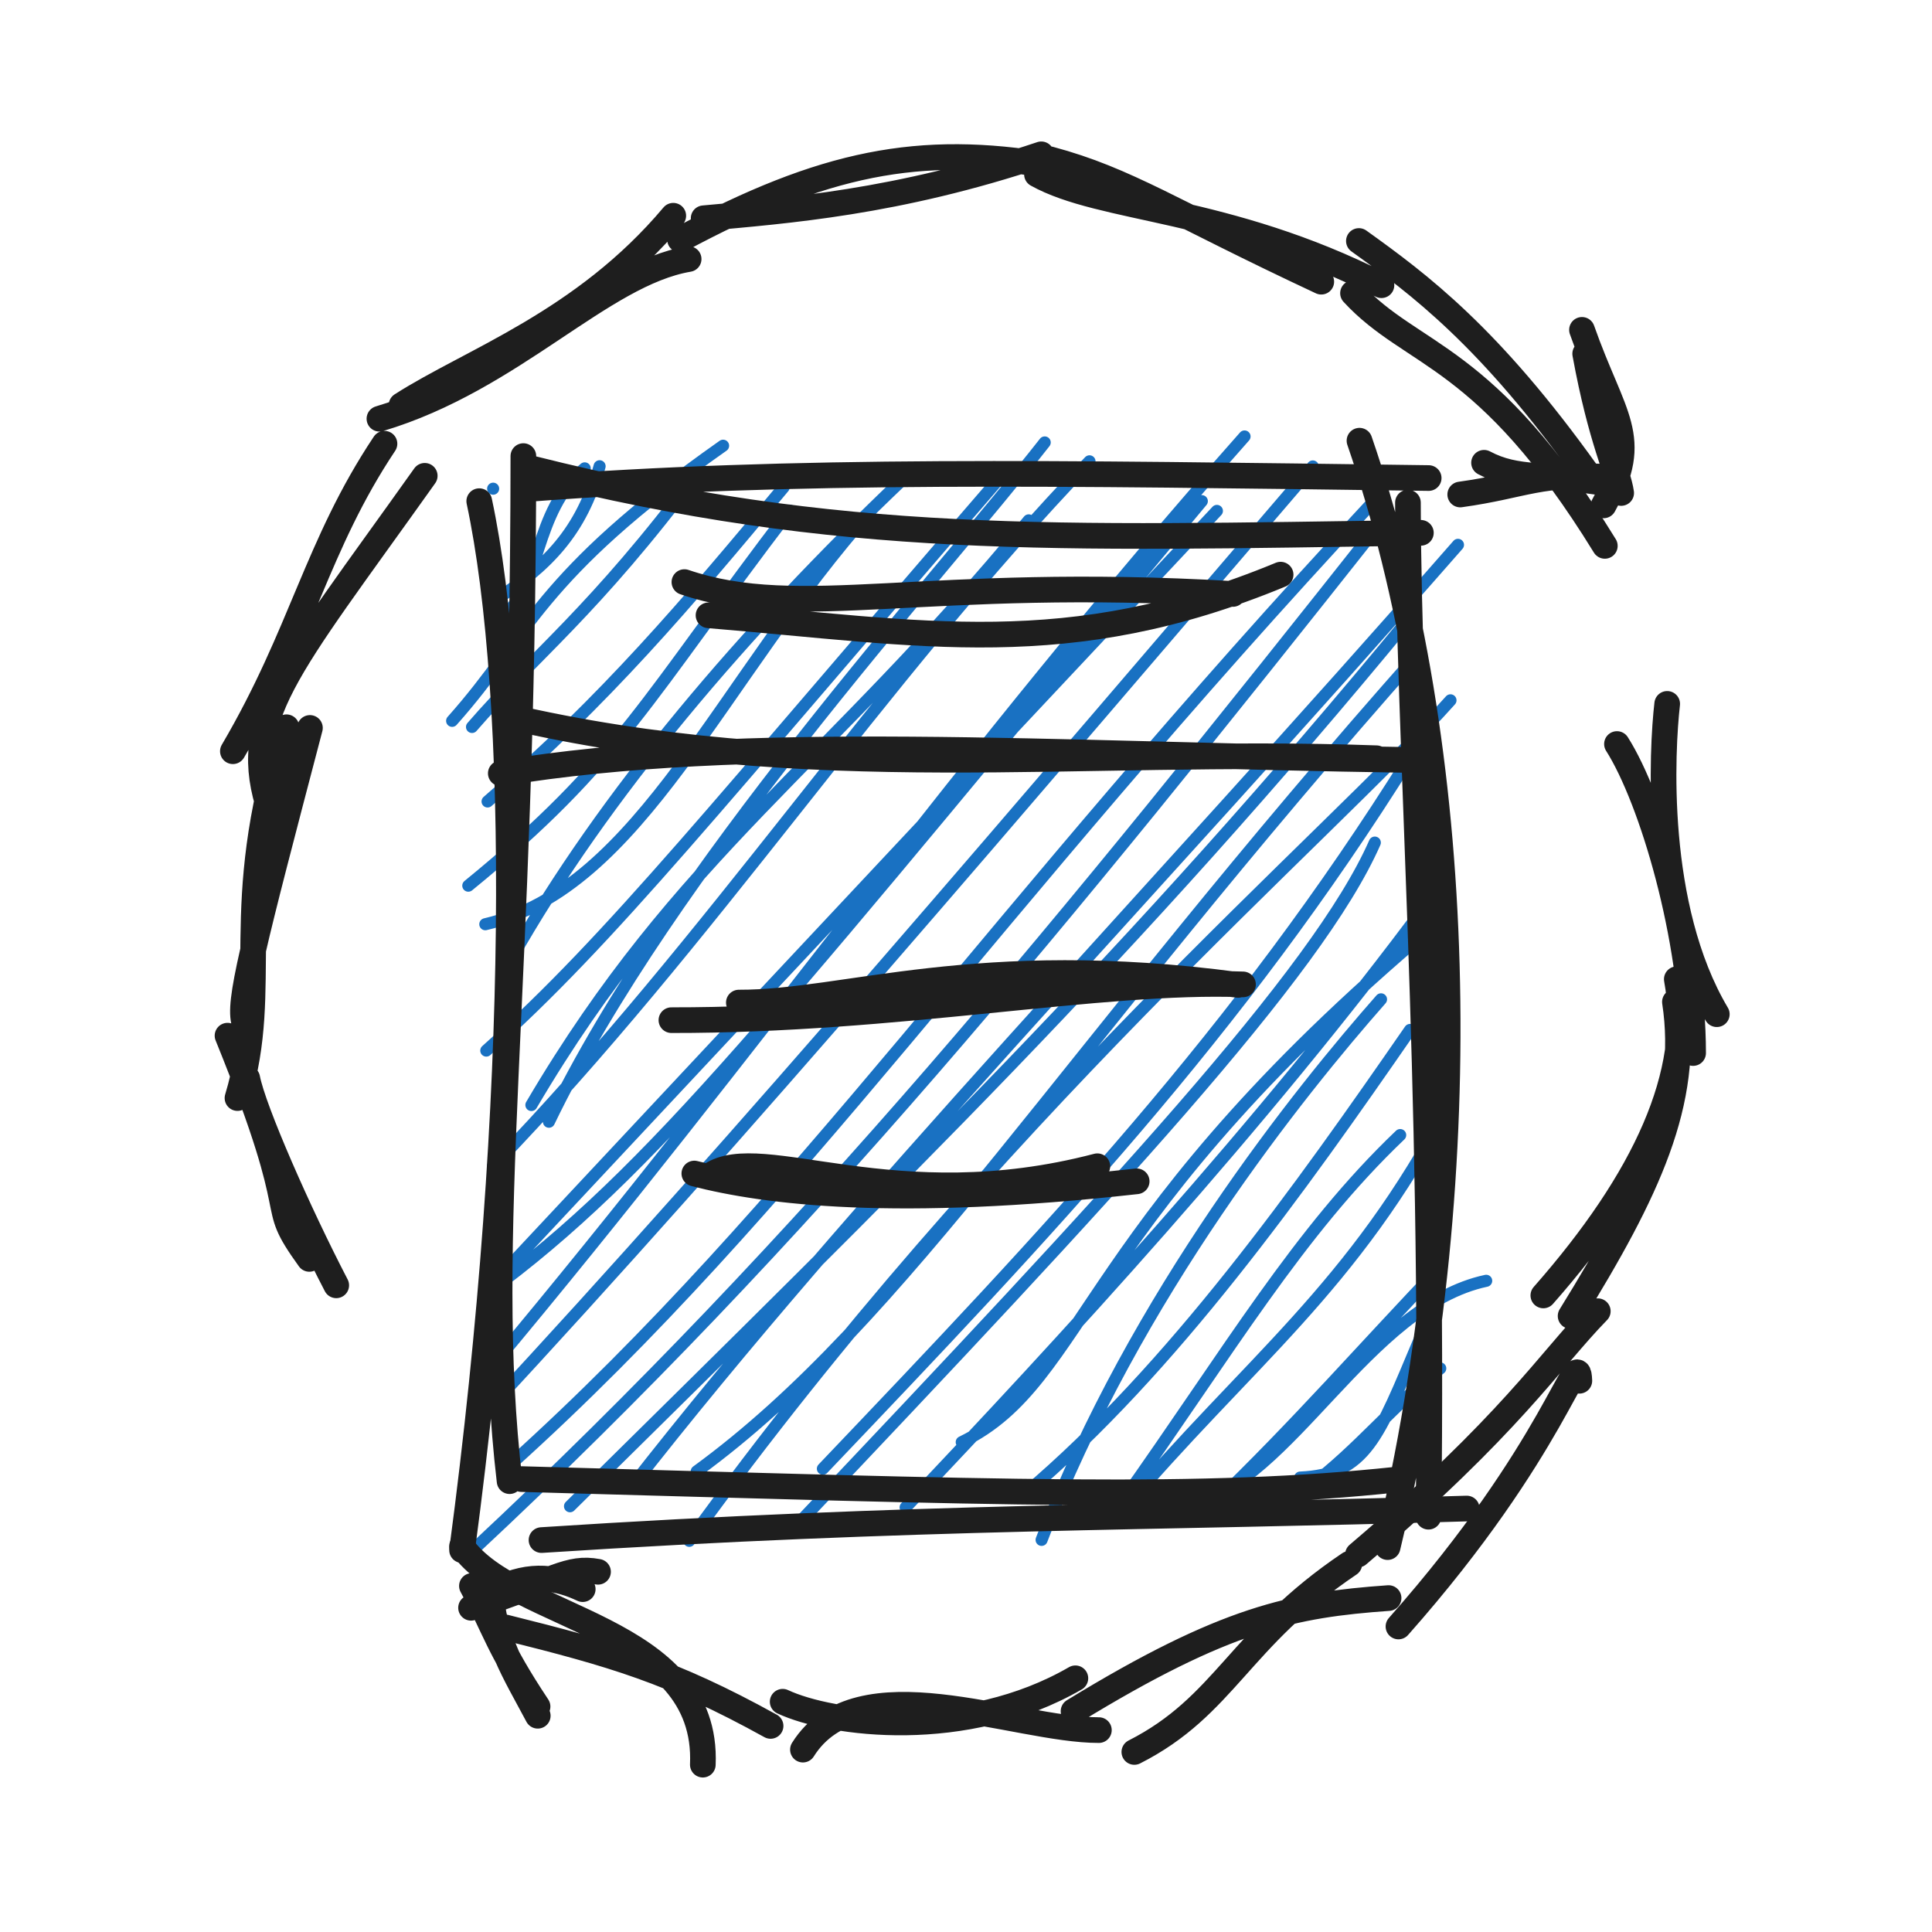
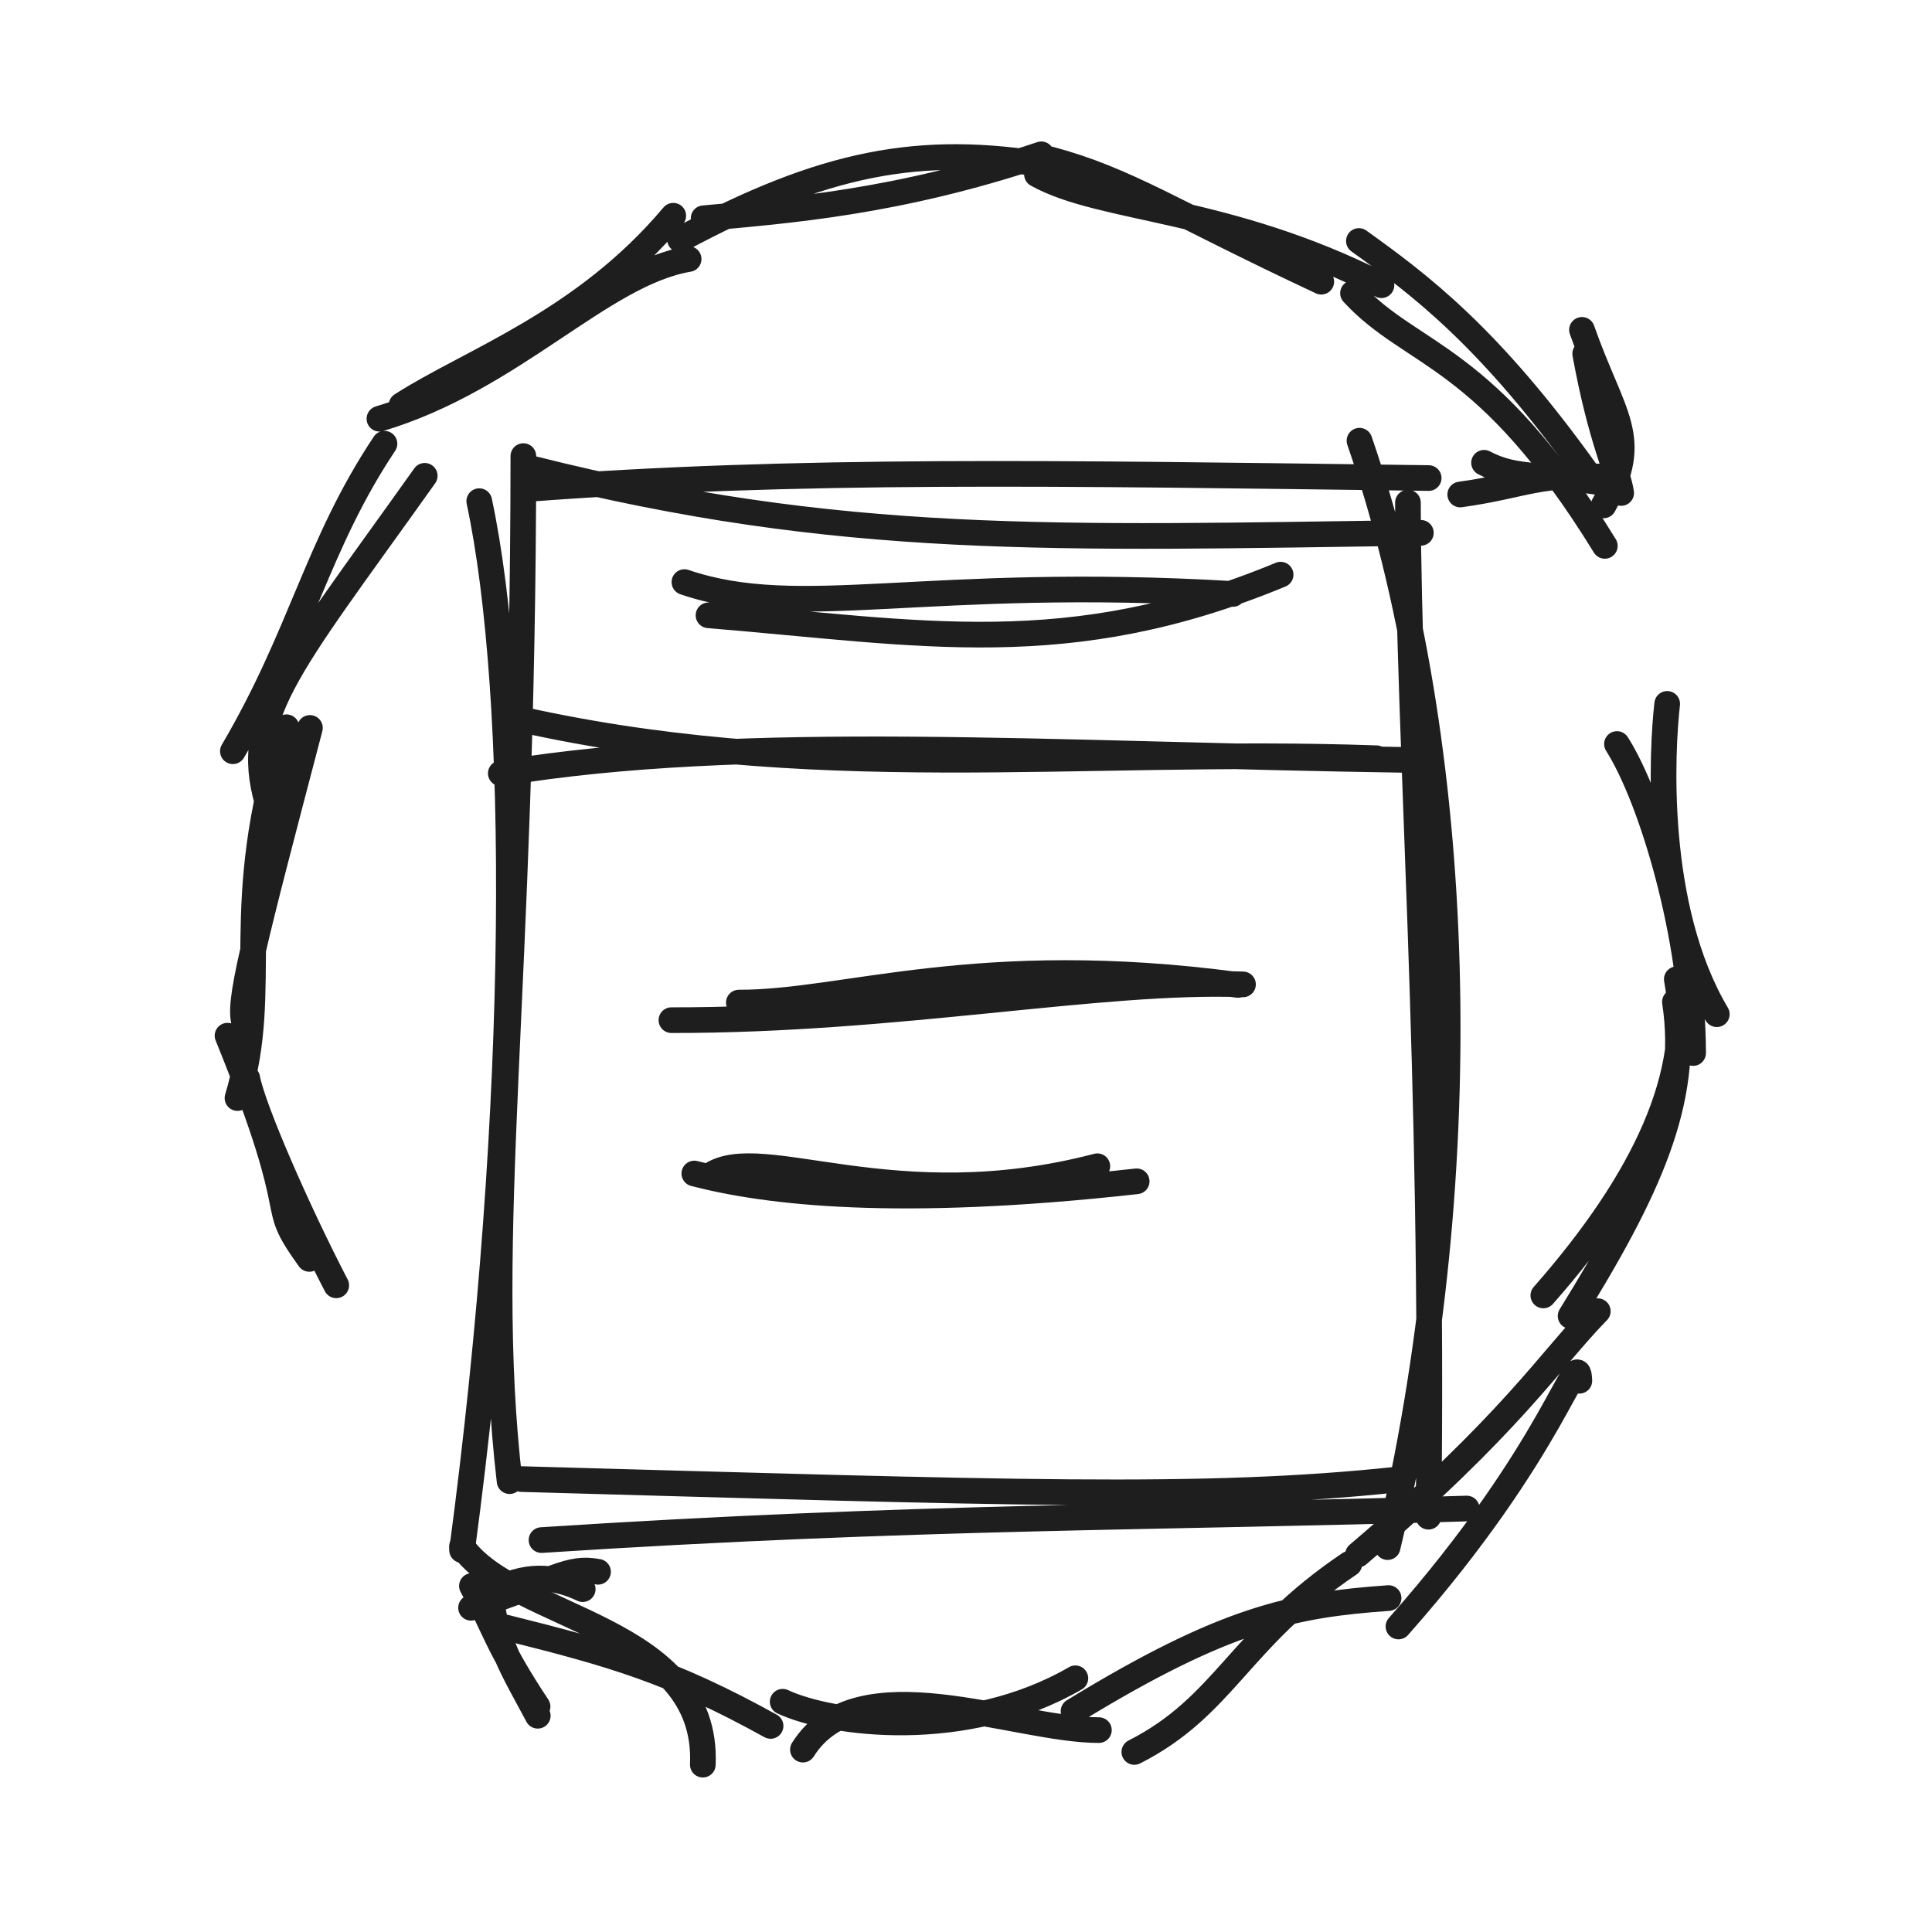
<svg xmlns="http://www.w3.org/2000/svg" width="128" height="128" viewBox="0 0 128 128" role="img">
-   <path d="M32.672 32.377 C32.672 32.377, 32.672 32.377, 32.672 32.377 M32.672 32.377 C32.672 32.377, 32.672 32.377, 32.672 32.377 M33.395 40.701 C35.805 39.037, 35.301 33.874, 38.738 31.03 M32.775 39.779 C36.265 37.496, 38.516 35.249, 39.725 30.89 M29.955 47.758 C35.123 41.966, 35.561 38.218, 47.907 29.53 M31.272 48.163 C35.378 43.42, 39.339 40.541, 46.249 31.289 M31.026 58.678 C41.089 50.473, 42.877 46.194, 52.321 33.827 M32.303 53.099 C40.05 46.43, 45.512 39.989, 51.919 32.284 M32.153 61.233 C42.445 58.846, 47.74 44.983, 57.739 33.775 M33.868 63.525 C39.995 52.688, 49.312 41.745, 59.844 31.729 M35.206 73.21 C45.047 56.486, 54.723 50.782, 68.155 34.475 M32.218 69.604 C40.582 62.123, 47.357 53.512, 66.623 31.223 M36.368 74.317 C44.455 57.545, 61.972 38.555, 69.215 29.313 M32.655 77.275 C47.233 62.164, 58.128 45.225, 72.182 30.564 M32.439 85.285 C41.45 75.647, 54.929 61.226, 80.623 33.849 M33.279 84.916 C44.14 76.685, 52.829 65.343, 79.624 33.202 M32.595 90.508 C50.098 69.607, 63.642 50.15, 82.454 28.917 M32.177 93.546 C49.096 75.349, 67.441 53.663, 86.975 30.903 M31.377 102.654 C53.512 82.01, 70.342 61.323, 91.562 34.507 M33.857 96.997 C52.907 79.81, 65.321 60.787, 91.028 33.193 M37.764 99.793 C59.569 78.257, 75.112 63.171, 93.391 40.945 M41.752 98.612 C56.6 79.567, 75.996 59.621, 96.595 36.097 M45.668 102.084 C65.981 73.981, 88.08 55.379, 96.098 46.398 M46.16 97.483 C59.978 87.411, 70.256 70.032, 94.066 43.214 M52.778 101.059 C73.507 79.172, 87.285 64.467, 91.085 55.824 M54.518 97.306 C69.577 81.501, 81.99 68.438, 93.38 50.222 M63.717 95.547 C72.148 91.452, 71.407 80.745, 96.096 60.372 M60.001 99.868 C70.129 89.2, 83.694 74.513, 94.558 59.844 M69.009 102.02 C75.223 85.796, 86.189 72.229, 91.496 66.208 M67.924 98.947 C77.718 90.648, 86.139 78.758, 93.419 68.236 M74.206 100.254 C82.739 90.165, 89.642 85.393, 96.02 73.165 M74.31 99.544 C81.474 89.445, 86.022 81.635, 92.766 75.201 M78.857 99.671 C85.484 98.145, 90.611 86.525, 98.464 84.856 M80.292 99.785 C85.954 94.337, 90.388 89.217, 95.516 83.861 M86.139 97.893 C90.491 97.698, 91.3 95.293, 94.07 88.708 M86.714 98.522 C90.053 96.005, 92.275 93.099, 95.421 90.66" stroke="#1971c2" stroke-width="0.8" fill="none" stroke-linecap="round" stroke-linejoin="round" />
  <path d="M35.195 31.033 C55.715 36.203, 69.911 35.641, 94.137 35.301 M34.894 32.4 C52.803 31.04, 69.879 31.348, 94.654 31.672 M90.069 29.198 C96.982 49.235, 97.96 77.375, 91.934 102.5 M93.28 33.299 C93.306 49.089, 95.027 70.949, 94.64 100.486 M97.176 99.944 C76.678 100.574, 60.755 100.419, 35.876 102.034 M92.554 98.025 C79.685 99.395, 66.799 98.891, 34.549 97.993 M30.613 102.7 C34.594 72.815, 34.489 46.021, 31.751 33.203 M33.761 98.13 C31.859 81.868, 34.664 65.699, 34.674 30.217" stroke="#1e1e1e" stroke-width="1.7" fill="none" stroke-linecap="round" stroke-linejoin="round" />
  <path d="M33.454 47.419 C53.622 52.138, 71.423 49.531, 91.191 50.235 M33.179 51.236 C49.389 48.561, 69.454 49.995, 93.273 50.347" stroke="#1e1e1e" stroke-width="1.7" fill="none" stroke-linecap="round" stroke-linejoin="round" />
  <path d="M46.941 40.766 C61.111 41.928, 70.78 43.898, 84.844 38.072 M45.344 38.565 C53.043 41.19, 61.239 38.146, 81.682 39.351" stroke="#1e1e1e" stroke-width="1.7" fill="none" stroke-linecap="round" stroke-linejoin="round" />
  <path d="M48.951 66.423 C55.963 66.446, 64.717 62.944, 82.021 65.254 M44.483 67.588 C59.449 67.612, 72.952 64.86, 82.352 65.219" stroke="#1e1e1e" stroke-width="1.7" fill="none" stroke-linecap="round" stroke-linejoin="round" />
  <path d="M47.098 77.848 C50.489 75.602, 59.237 80.793, 72.702 77.266 M46.001 77.749 C50.799 78.993, 59.354 80.041, 75.308 78.265" stroke="#1e1e1e" stroke-width="1.7" fill="none" stroke-linecap="round" stroke-linejoin="round" />
  <path d="M20.495 83.406 C17.491 79.238, 20.42 81.774, 15.074 68.616 M22.277 85.156 C19.782 80.355, 16.784 73.548, 16.381 71.44 M16.189 67.772 C15.77 66.41, 16.673 62.94, 20.534 48.227 M15.734 72.75 C18.001 65.215, 15.173 60.228, 18.98 48.182 M17.908 53.763 C15.856 47.605, 18.786 44.681, 28.14 31.524 M15.429 49.771 C20.014 41.97, 20.977 36.144, 25.473 29.398 M26.602 26.844 C31.217 23.883, 38.654 21.375, 44.606 14.293 M25.138 27.742 C33.981 25.111, 39.838 18.143, 45.624 17.162 M45.053 15.872 C54.569 10.765, 60.931 9.501, 69.619 10.985 M46.618 14.46 C52.099 13.956, 59.416 13.436, 68.987 10.224 M68.701 11.551 C73.043 13.968, 81.225 13.677, 91.525 18.896 M69.548 10.55 C74.7 11.932, 77.601 14.015, 87.538 18.663 M89.64 19.425 C93.601 23.722, 98.419 23.312, 106.324 36.166 M90.03 15.966 C94.04 18.842, 98.683 22.295, 105.176 31.385" stroke="#1e1e1e" stroke-width="1.7" fill="none" stroke-linecap="round" stroke-linejoin="round" />
  <path d="M96.744 32.762 C101.037 32.168, 102.095 31.229, 106.753 31.634 M98.322 30.66 C100.556 31.843, 102.255 31.313, 106.905 32.095 M106.242 33.484 C108.748 28.938, 106.878 27.725, 104.81 21.854 M107.407 32.662 C107.207 31.237, 106.085 29.239, 105.023 23.437" stroke="#1e1e1e" stroke-width="1.7" fill="none" stroke-linecap="round" stroke-linejoin="round" />
  <path d="M110.456 46.634 C110.113 49.626, 109.516 60.074, 113.743 67.194 M107.128 49.293 C109.45 52.952, 112.171 62.146, 112.173 69.766 M111.092 64.875 C112.237 71.067, 109.039 78.111, 102.25 85.826 M110.968 66.379 C111.972 72.969, 109.173 78.914, 104.056 87.188 M104.636 91.48 C104.539 88.795, 103.137 95.916, 92.652 107.759 M105.858 86.87 C102.66 90.146, 100.081 94.397, 89.966 102.995 M89.399 103.61 C82.078 108.538, 81.157 113.026, 75.153 116.072 M91.997 105.876 C85.678 106.325, 81.184 107.217, 71.125 113.371 M72.804 114.624 C67.206 114.635, 56.858 110.086, 53.196 115.917 M71.247 111.191 C63.958 115.409, 55.082 114.252, 51.854 112.744 M46.564 116.913 C46.965 107.712, 34.083 107.374, 30.608 102.453 M51.053 114.347 C44.488 110.716, 40.627 109.603, 33.488 107.823" stroke="#1e1e1e" stroke-width="1.7" fill="none" stroke-linecap="round" stroke-linejoin="round" />
  <path d="M38.607 105.285 C37.029 104.537, 35.176 104.164, 32.949 105.307 M39.621 104.135 C37.624 103.764, 36.859 104.669, 31.208 106.52 M31.266 105.073 C32.803 107.915, 32.979 109.097, 35.615 113.063 M32.494 105.185 C32.666 108.616, 34.111 110.814, 35.628 113.673" stroke="#1e1e1e" stroke-width="1.7" fill="none" stroke-linecap="round" stroke-linejoin="round" />
</svg>
